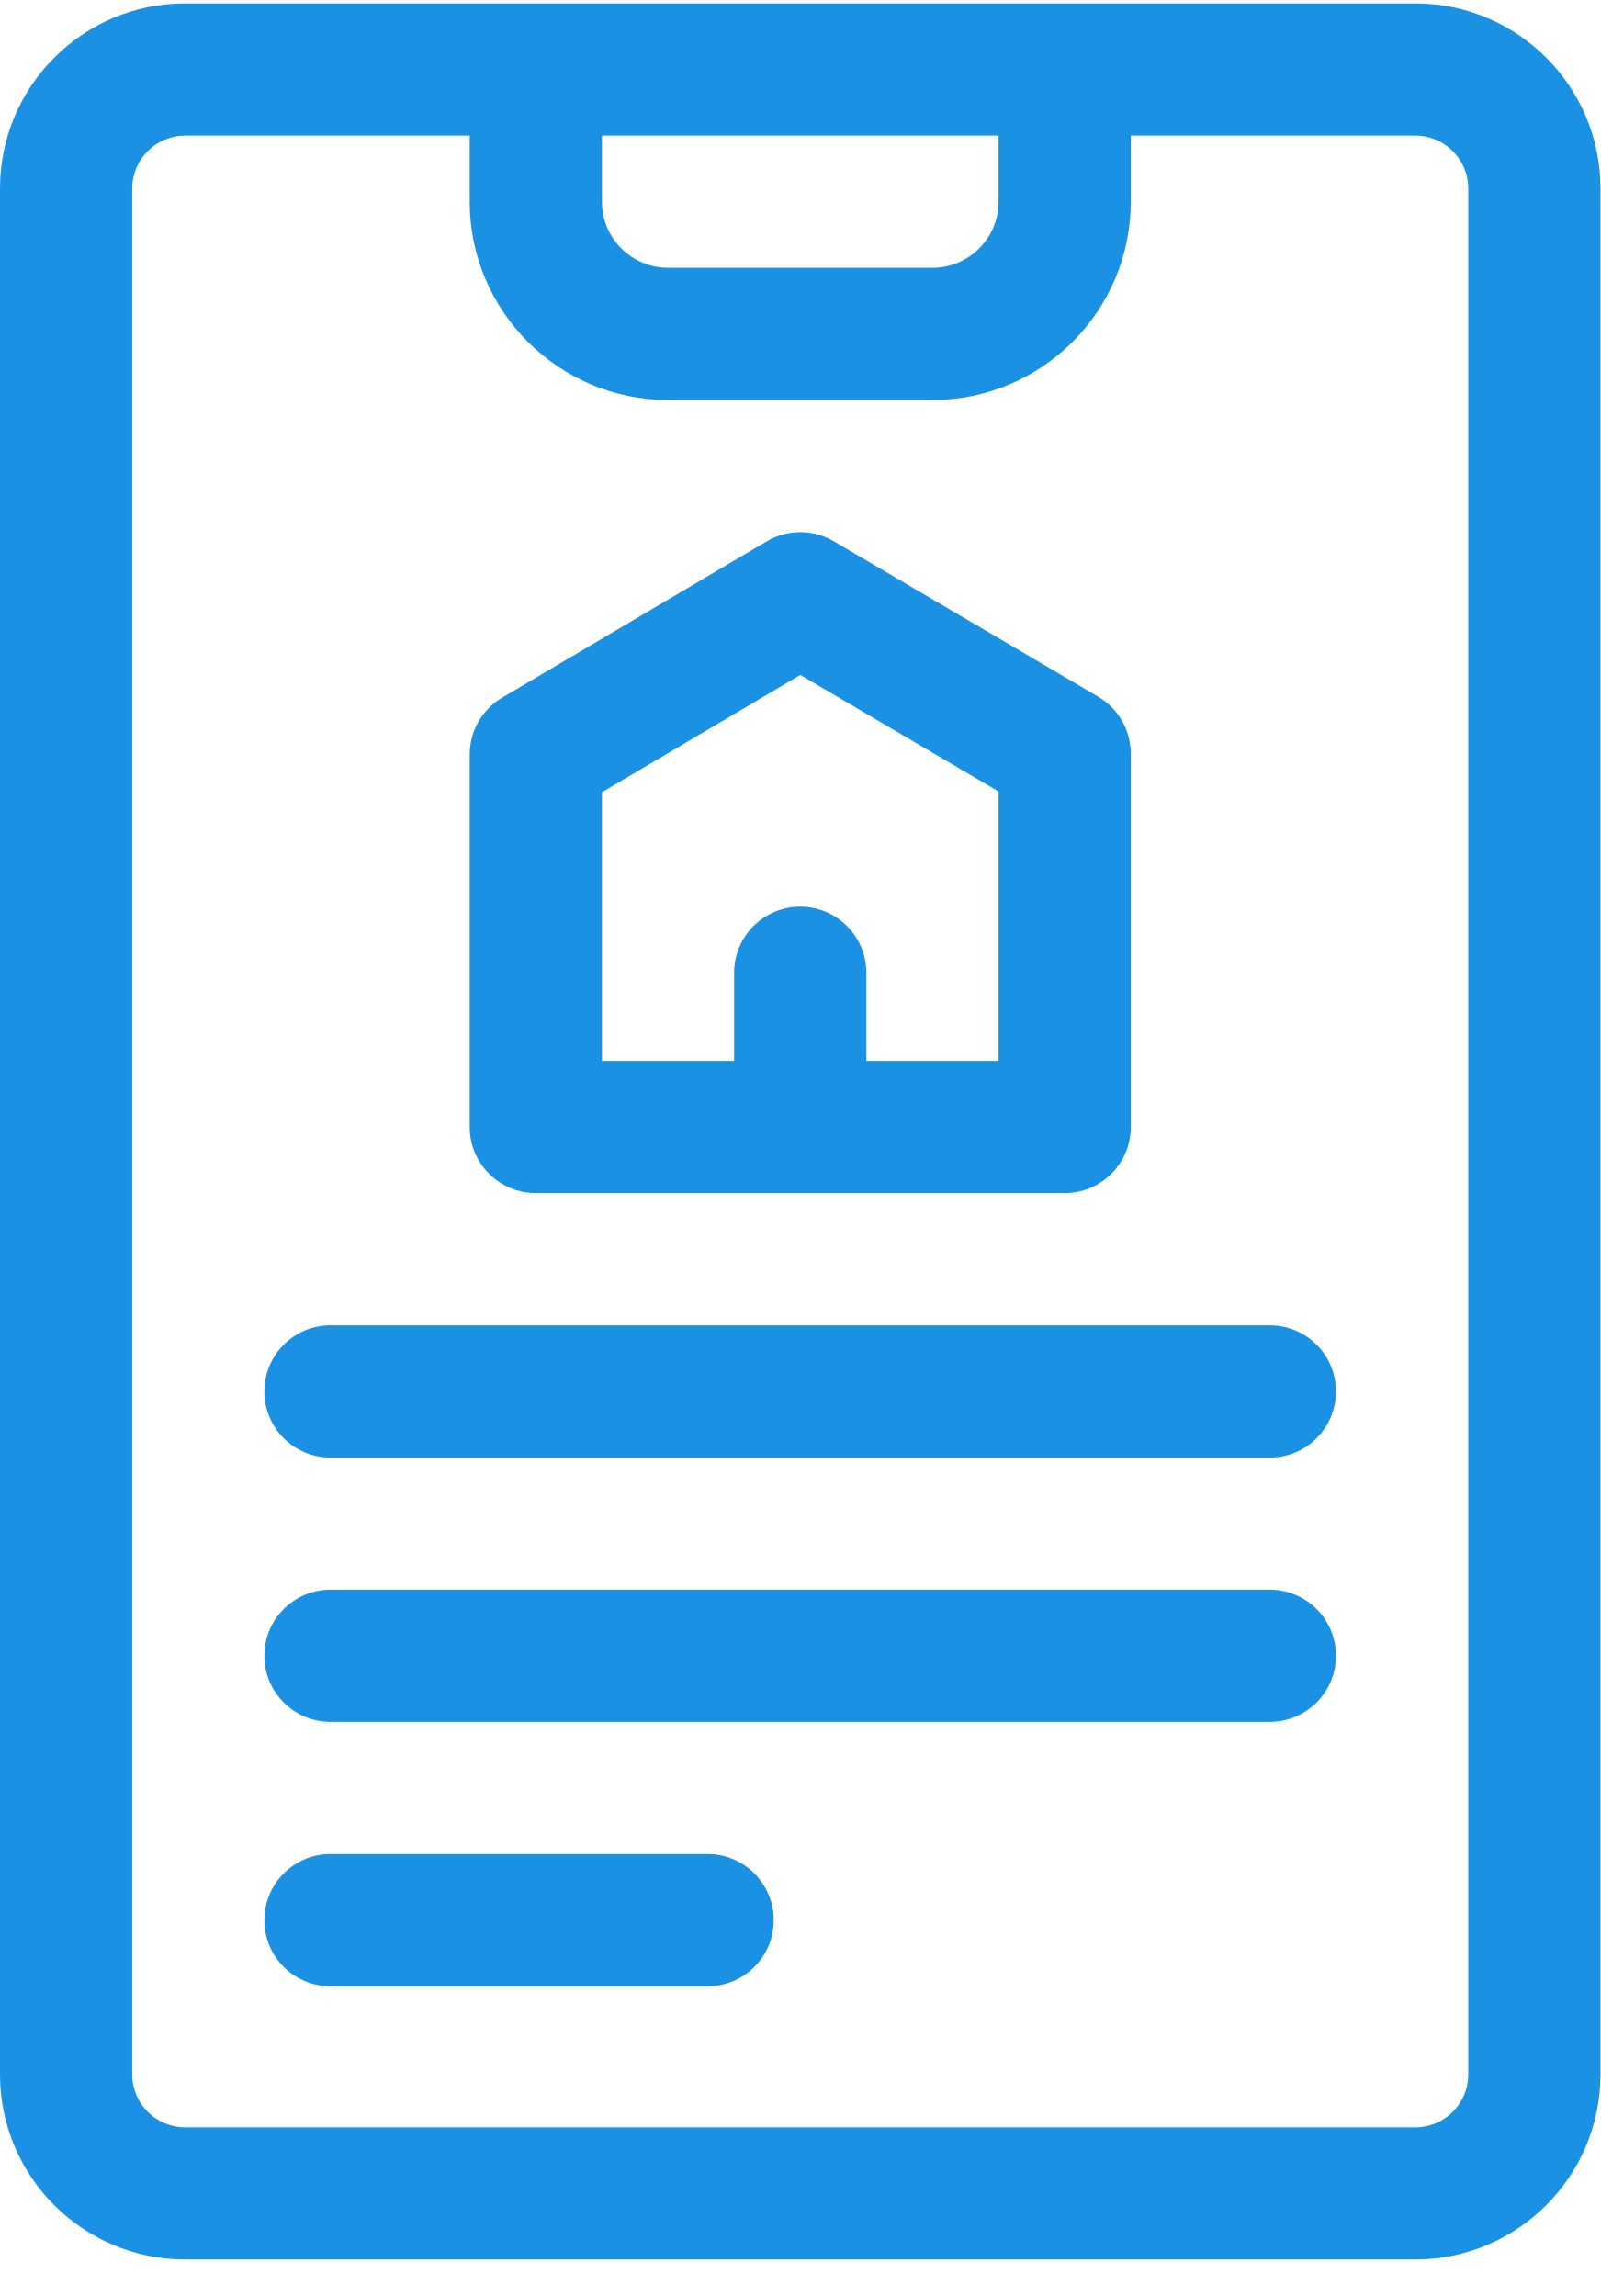
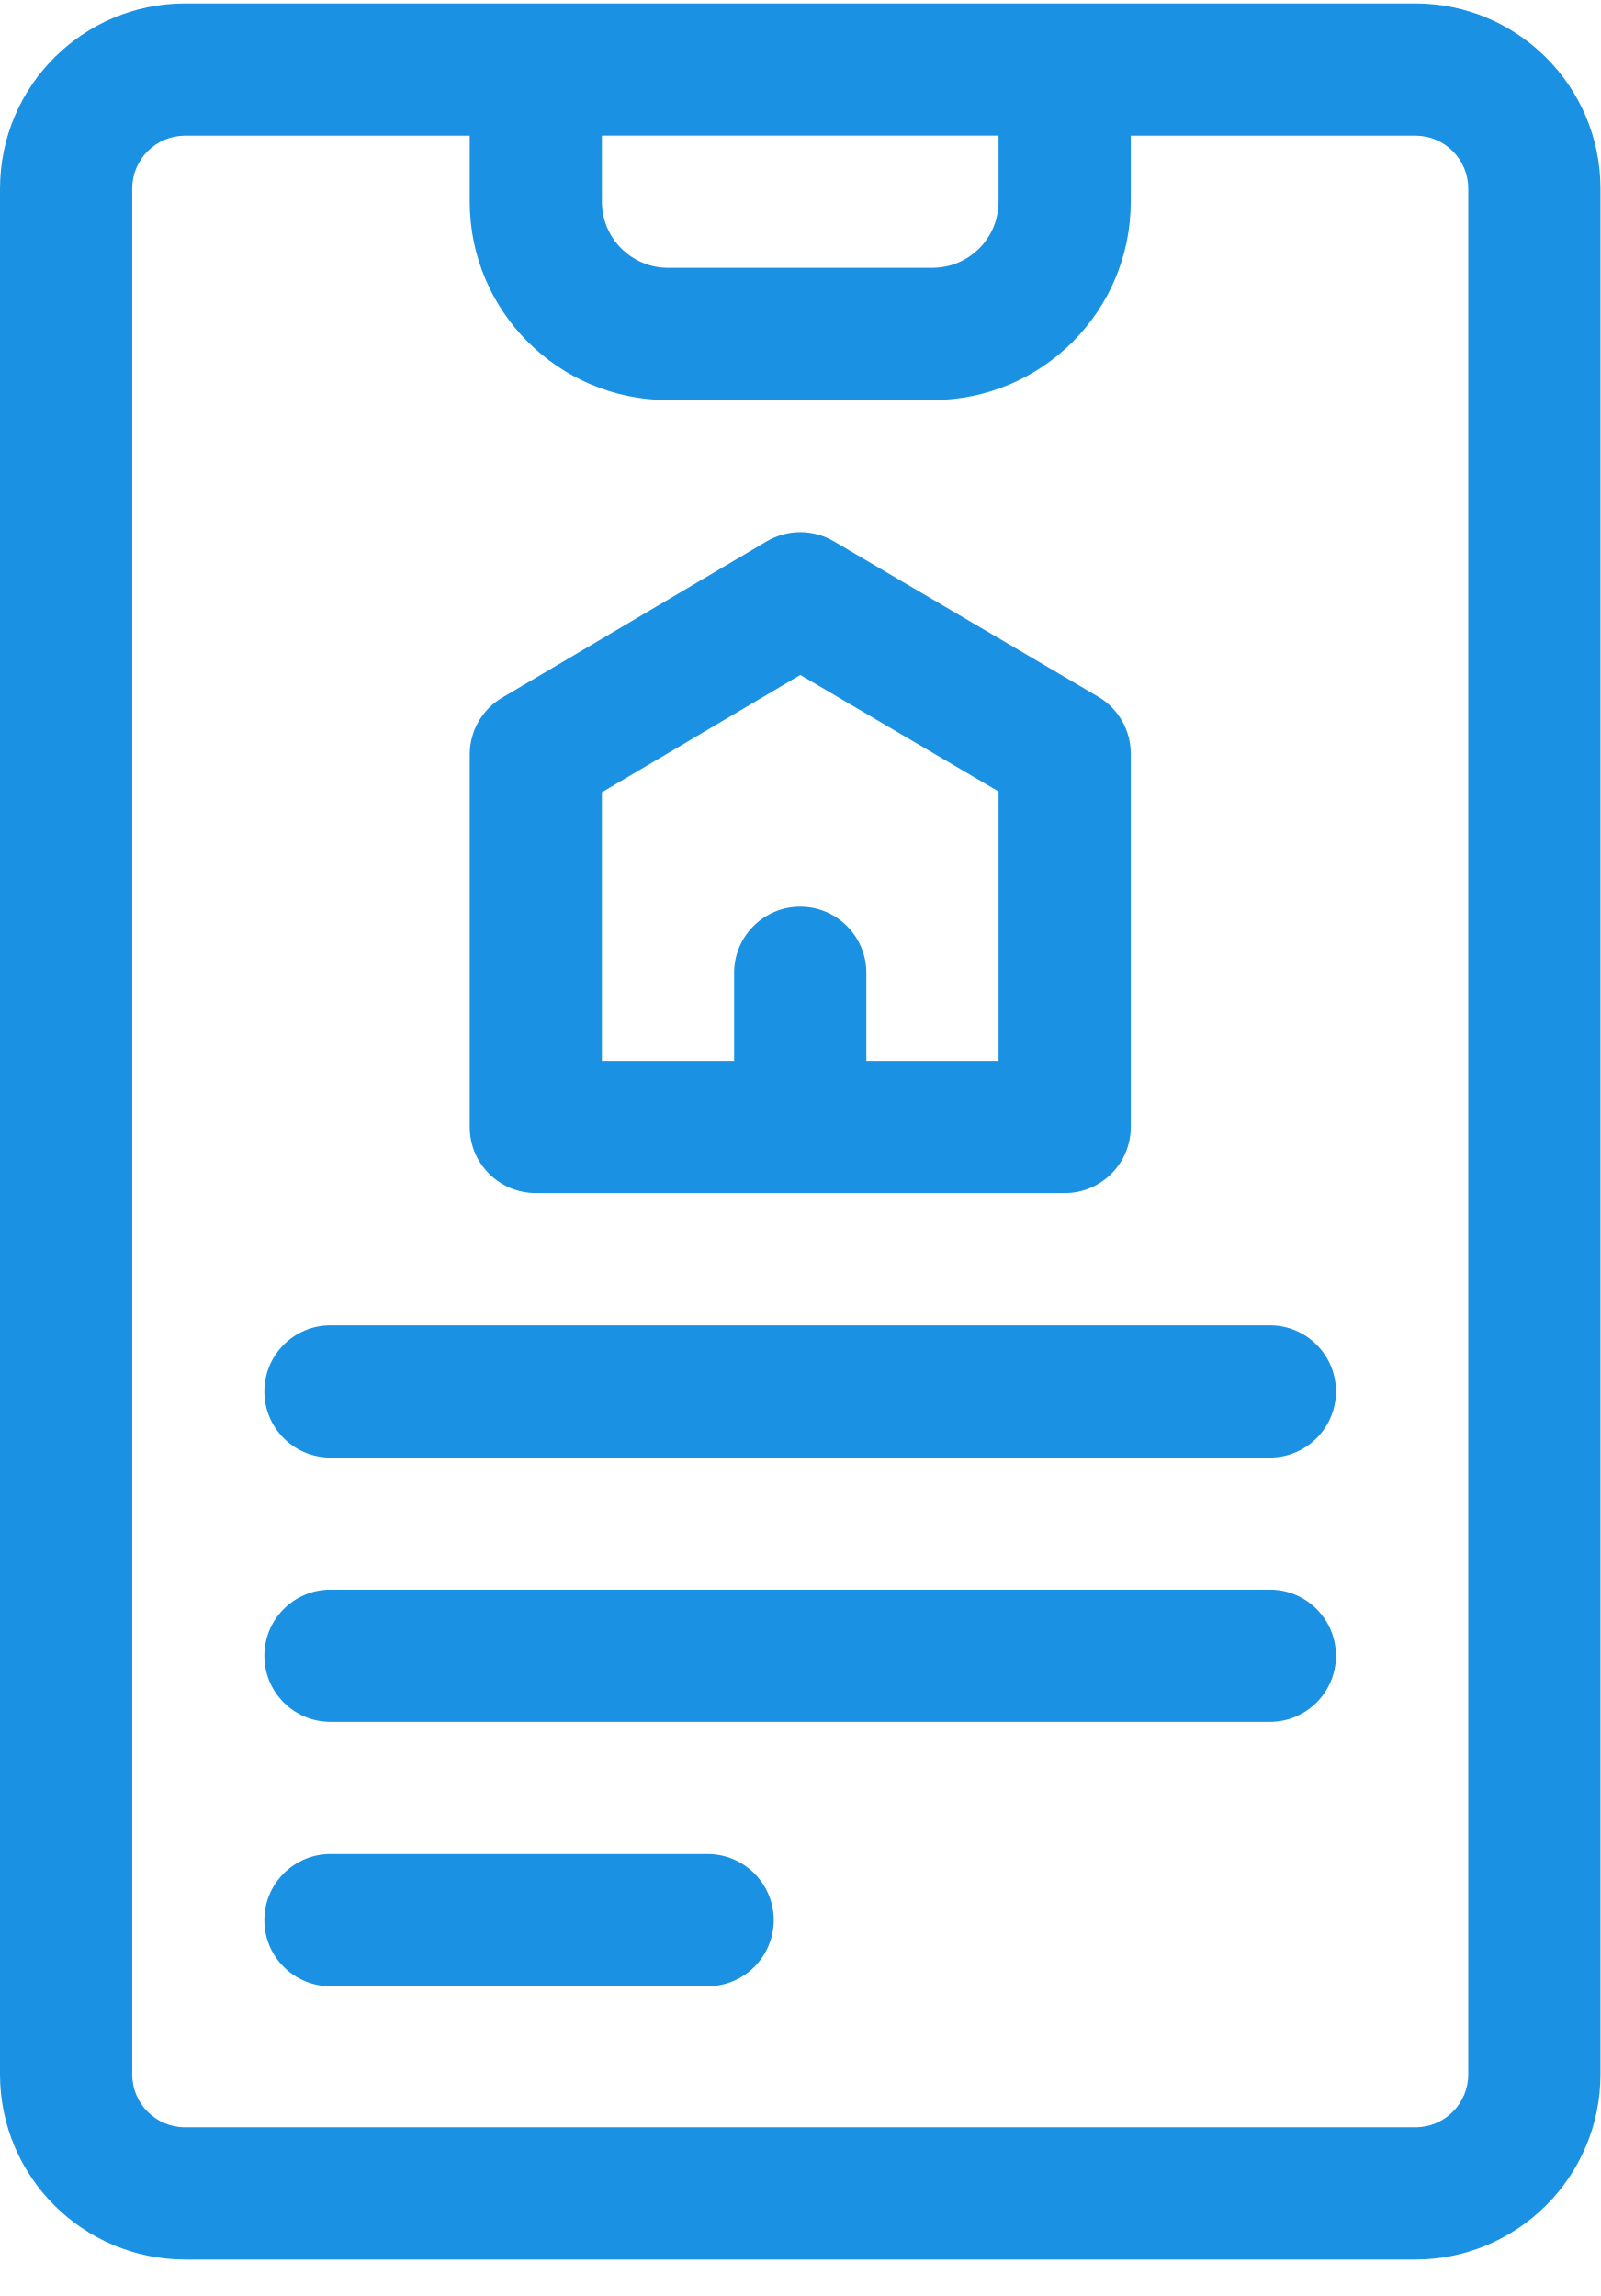
- <svg xmlns="http://www.w3.org/2000/svg" width="23" height="33" viewBox="0 0 23 33" fill="none">
-   <path d="M20.34 0.049H2.66C1.193 0.049 0 1.242 0 2.709V29.816C0 31.282 1.193 32.475 2.66 32.475H20.34C21.807 32.475 23 31.282 23 29.816V2.709C23 1.242 21.807 0.049 20.34 0.049ZM8.65 1.949H14.35V2.899C14.35 3.423 13.924 3.849 13.4 3.849H9.6C9.076 3.849 8.65 3.423 8.65 2.899V1.949ZM21.1 29.816C21.1 30.235 20.759 30.576 20.34 30.576H2.66C2.241 30.576 1.9 30.235 1.9 29.816V2.709C1.9 2.29 2.241 1.949 2.66 1.949H6.75V2.899C6.75 4.47 8.029 5.749 9.6 5.749H13.4C14.972 5.749 16.25 4.47 16.25 2.899V1.949H20.34C20.759 1.949 21.1 2.29 21.1 2.709V29.816Z" fill="#1B91E3" />
-   <path d="M7.7 17.148H15.3C15.825 17.148 16.25 16.723 16.25 16.198V10.832C16.25 10.495 16.072 10.184 15.781 10.013L11.981 7.779C11.684 7.604 11.314 7.605 11.017 7.781L7.217 10.027C6.927 10.198 6.75 10.509 6.75 10.845V16.198C6.75 16.723 7.175 17.148 7.7 17.148ZM8.65 11.387L11.501 9.701L14.35 11.376V15.248H12.45V13.982C12.45 13.457 12.025 13.032 11.5 13.032C10.975 13.032 10.55 13.457 10.55 13.982V15.248H8.65V11.387Z" fill="#1B91E3" />
-   <path d="M18.249 19.049H4.749C4.224 19.049 3.799 19.474 3.799 19.999C3.799 20.524 4.224 20.949 4.749 20.949H18.249C18.774 20.949 19.199 20.524 19.199 19.999C19.199 19.474 18.774 19.049 18.249 19.049Z" fill="#1B91E3" />
-   <path d="M18.249 22.848H4.749C4.224 22.848 3.799 23.273 3.799 23.798C3.799 24.322 4.224 24.748 4.749 24.748H18.249C18.774 24.748 19.199 24.322 19.199 23.798C19.199 23.273 18.774 22.848 18.249 22.848Z" fill="#1B91E3" />
-   <path d="M10.169 26.648H4.749C4.224 26.648 3.799 27.074 3.799 27.598C3.799 28.123 4.224 28.548 4.749 28.548H10.169C10.694 28.548 11.119 28.123 11.119 27.598C11.119 27.074 10.694 26.648 10.169 26.648Z" fill="#1B91E3" />
+ <svg xmlns="http://www.w3.org/2000/svg" viewBox="0 0 23 33" fill="none">
+   <path d="M20.34.049H2.66A2.663 2.663 0 000 2.709v27.107a2.663 2.663 0 002.66 2.66h17.68a2.663 2.663 0 002.66-2.66V2.709a2.663 2.663 0 00-2.66-2.66zm-11.69 1.9h5.7v.95a.95.95 0 01-.95.95H9.6a.95.95 0 01-.95-.95v-.95zM21.1 29.815c0 .42-.34.76-.76.76H2.66a.76.76 0 01-.76-.76V2.71c0-.42.34-.76.76-.76h4.09v.95a2.853 2.853 0 002.85 2.85h3.8a2.853 2.853 0 002.85-2.85v-.95h4.09c.42 0 .76.34.76.76v27.107z" fill="#1B91E3" />
+   <path d="M7.7 17.148h7.6a.95.95 0 00.95-.95v-5.366a.95.95 0 00-.469-.819l-3.8-2.234a.95.95 0 00-.964.002l-3.8 2.246a.95.95 0 00-.467.818v5.353c0 .525.425.95.95.95zm.95-5.761l2.851-1.686 2.849 1.675v3.872h-1.9v-1.266a.95.95 0 10-1.9 0v1.266h-1.9v-3.861zM18.249 19.049h-13.5a.95.95 0 000 1.9h13.5a.95.95 0 100-1.9zM18.249 22.848h-13.5a.95.95 0 000 1.9h13.5a.95.95 0 100-1.9zM10.169 26.648h-5.42a.95.95 0 000 1.9h5.42a.95.95 0 100-1.9z" fill="#1B91E3" />
</svg>
